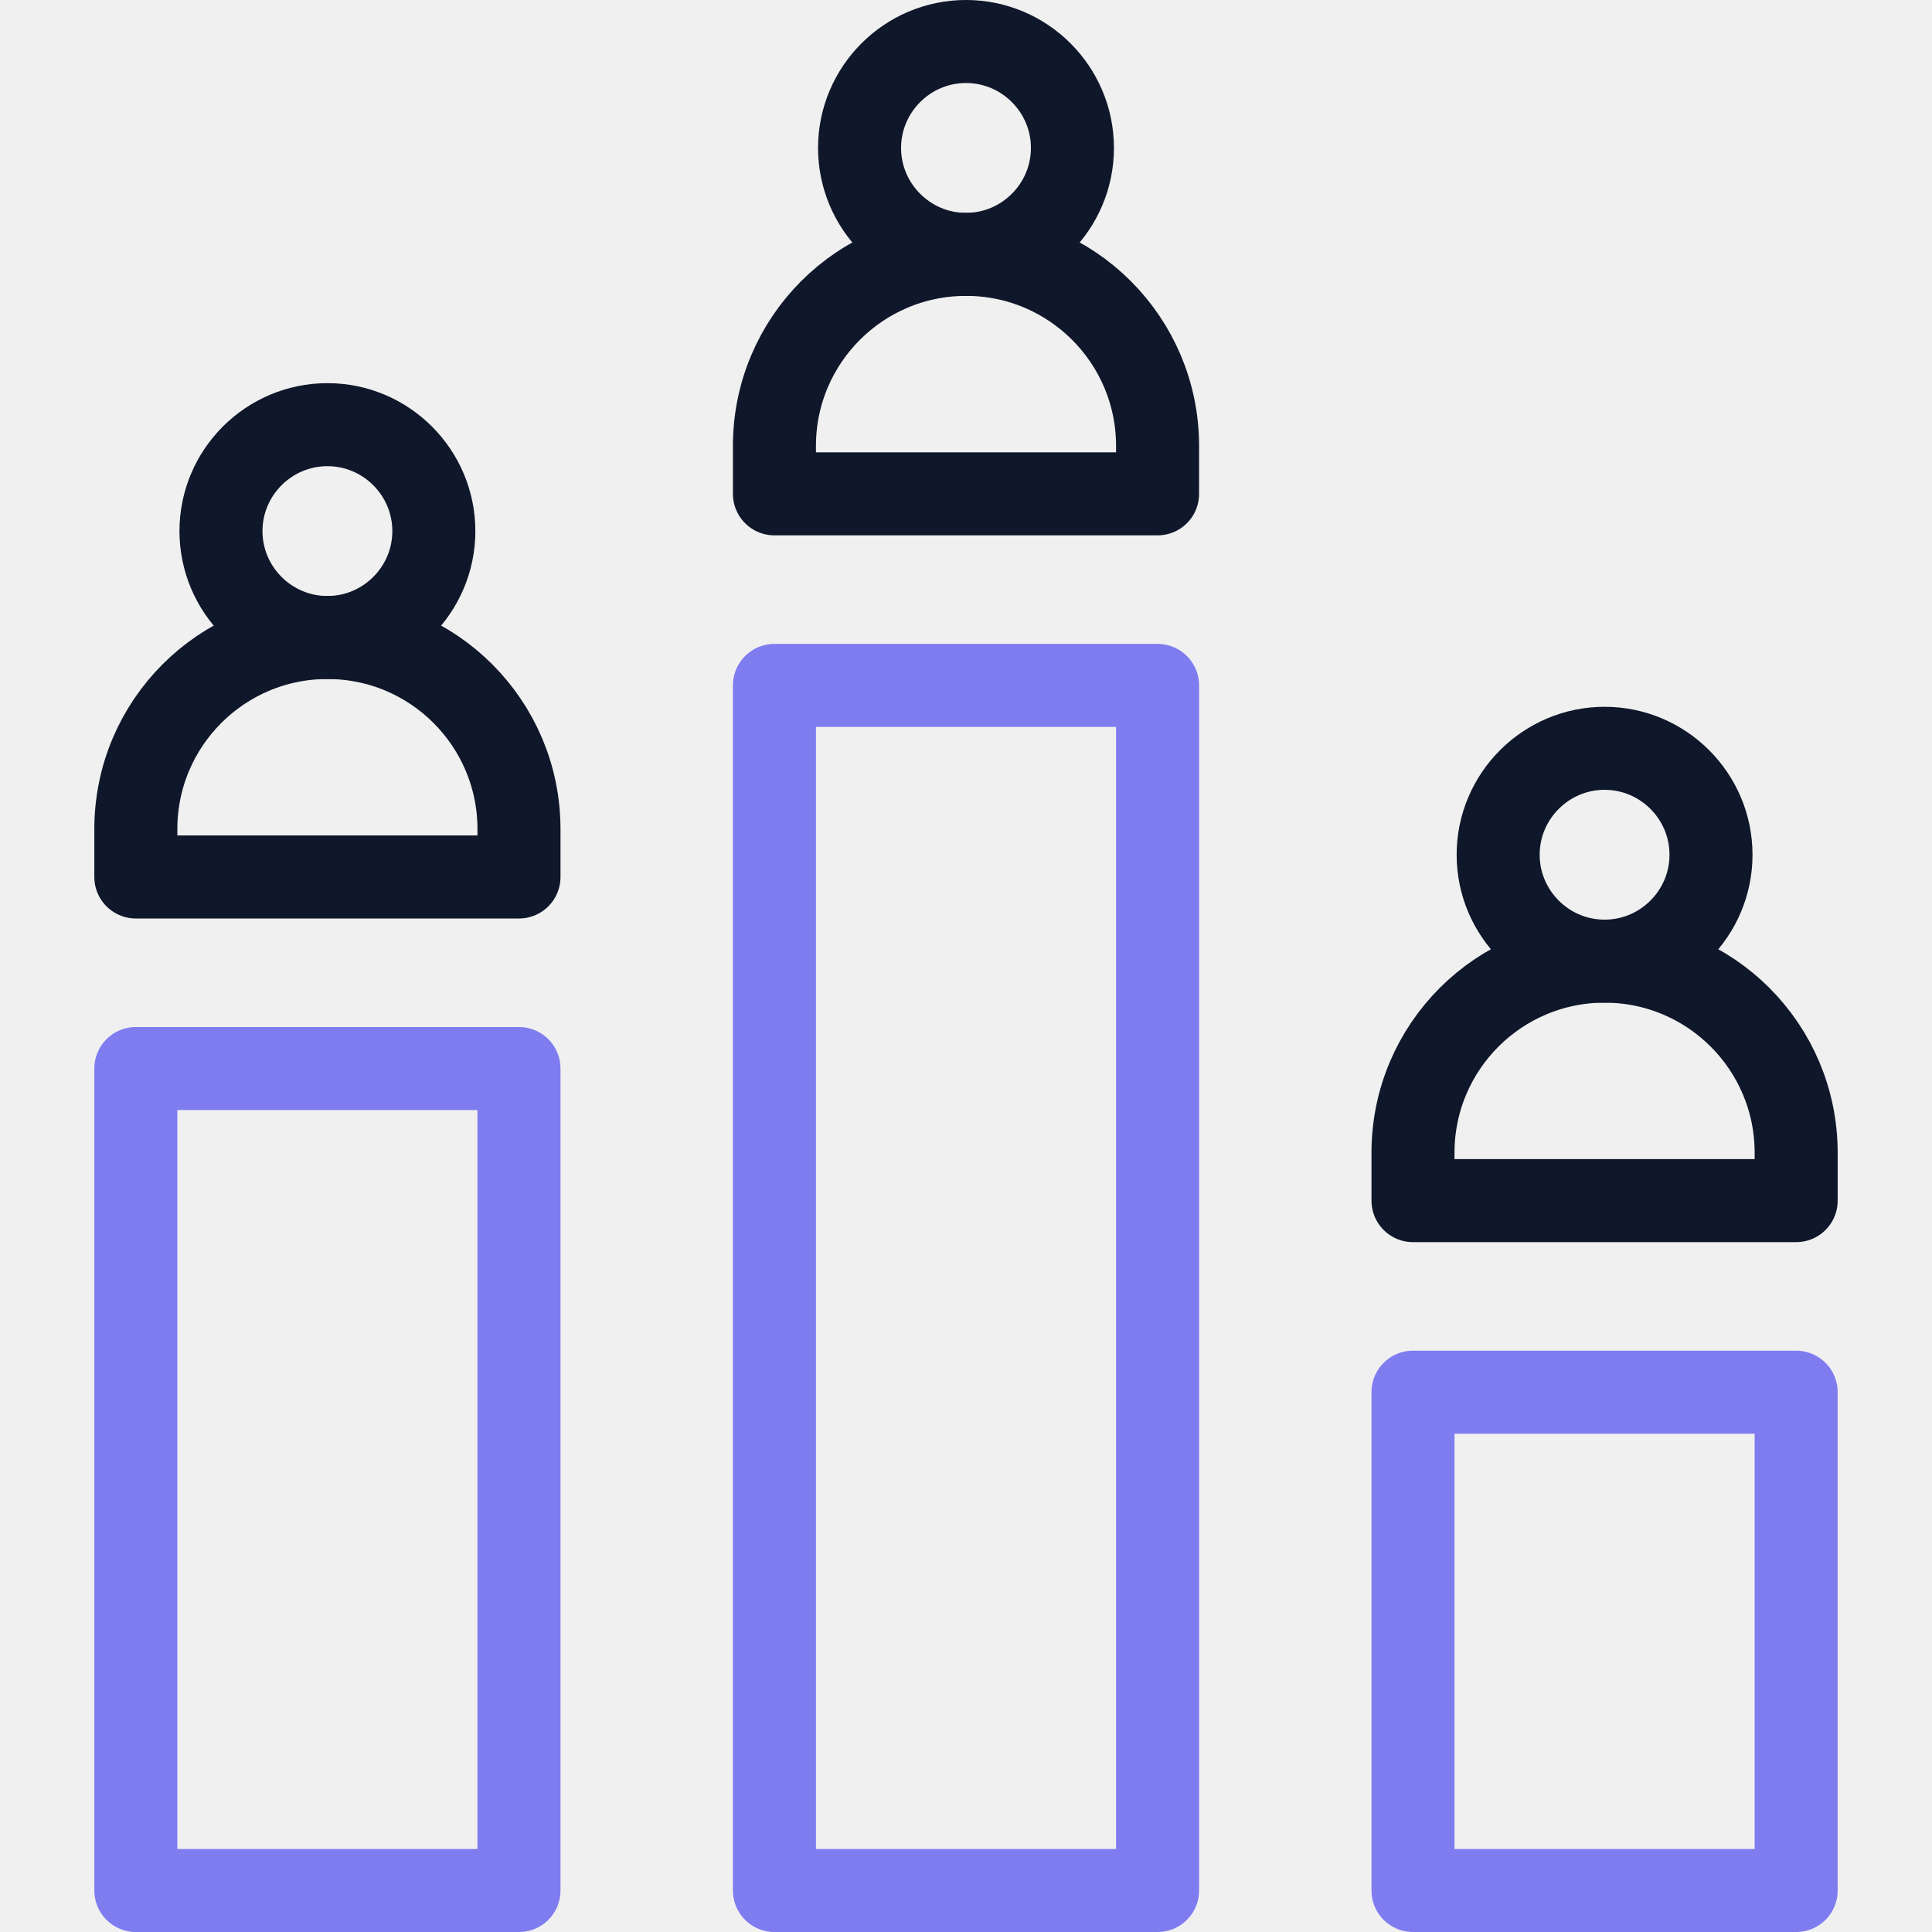
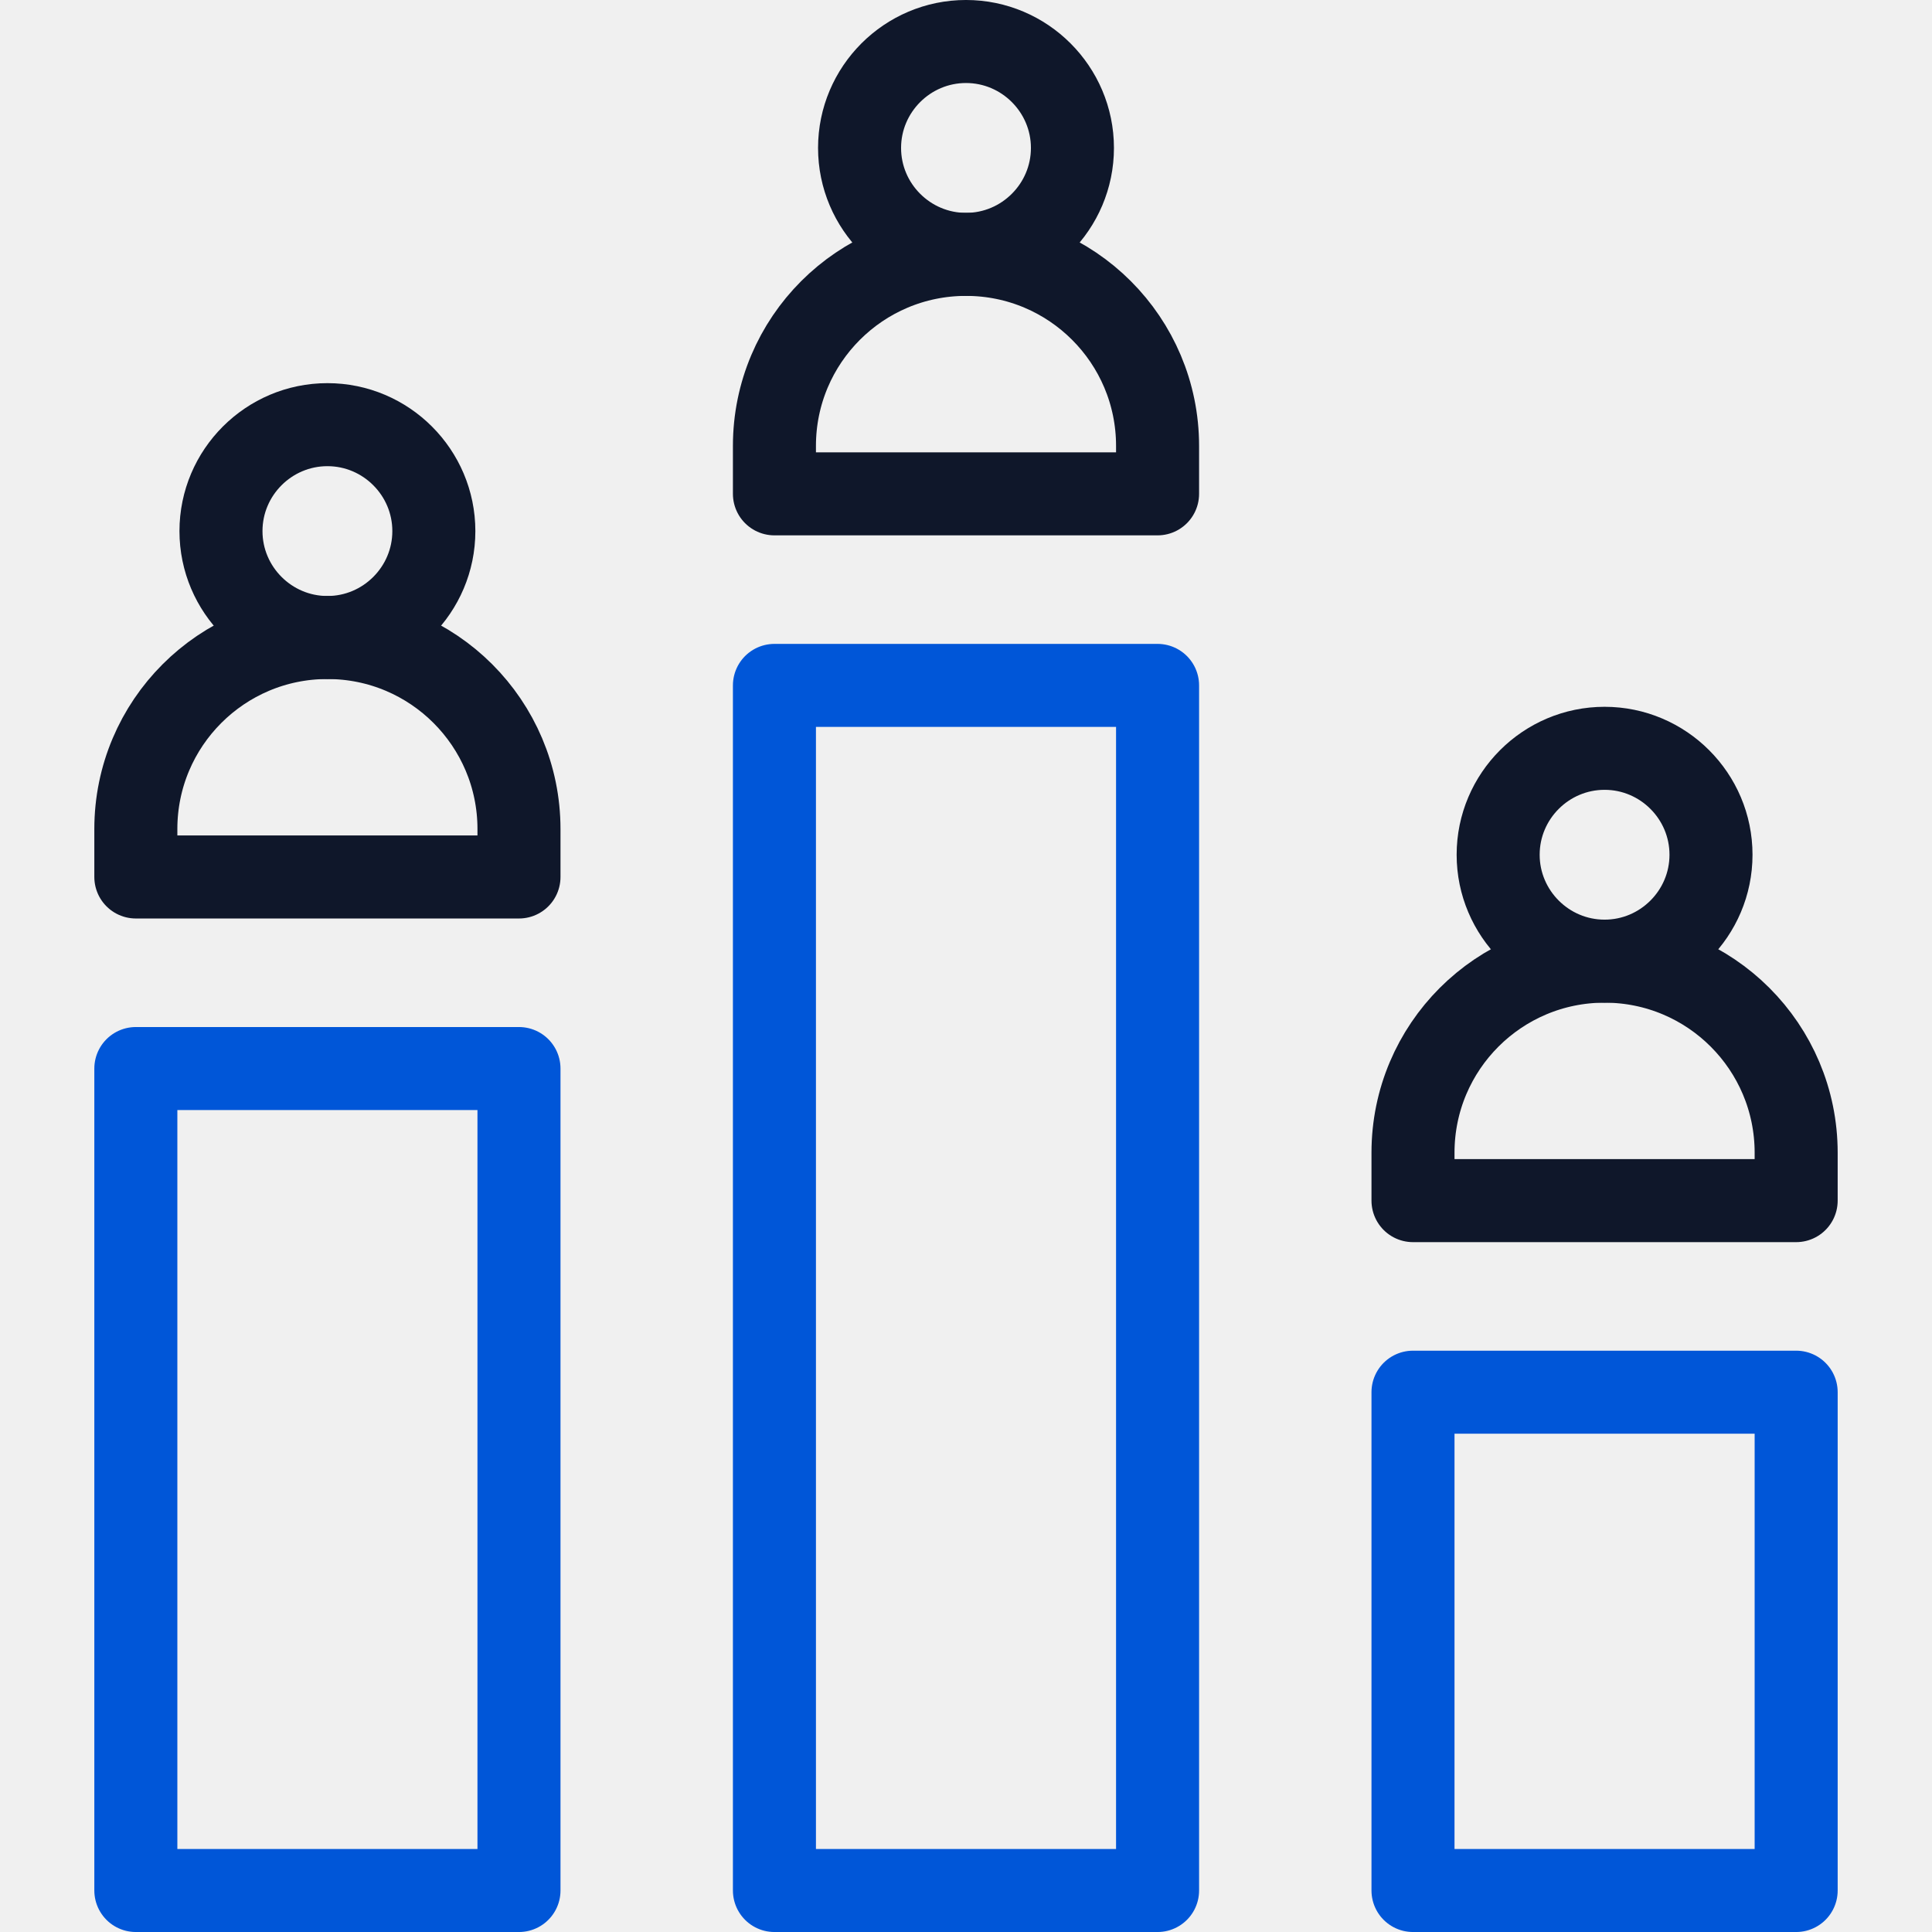
<svg xmlns="http://www.w3.org/2000/svg" width="77" height="77" viewBox="0 0 77 77" fill="none">
  <g clip-path="url(#clip0_448_5946)">
    <path fill-rule="evenodd" clip-rule="evenodd" d="M38.5 10.138C40.836 10.138 42.742 8.232 42.742 5.896C42.742 3.56 40.836 1.654 38.5 1.654C36.164 1.654 34.258 3.56 34.258 5.896C34.258 8.232 36.164 10.138 38.5 10.138Z" stroke="#0F172A" stroke-width="3.309" stroke-miterlimit="22.926" stroke-linecap="round" stroke-linejoin="round" />
    <path fill-rule="evenodd" clip-rule="evenodd" d="M46.135 17.773C46.135 13.556 42.717 10.138 38.5 10.138C34.283 10.138 30.865 13.556 30.865 17.773V19.682H46.135V17.773Z" stroke="#0F172A" stroke-width="3.309" stroke-miterlimit="22.926" stroke-linecap="round" stroke-linejoin="round" />
    <path fill-rule="evenodd" clip-rule="evenodd" d="M13.049 25.408C15.386 25.408 17.291 23.503 17.291 21.167C17.291 18.83 15.386 16.925 13.049 16.925C10.713 16.925 8.807 18.83 8.807 21.167C8.807 23.503 10.713 25.408 13.049 25.408Z" stroke="#0F172A" stroke-width="3.309" stroke-miterlimit="22.926" stroke-linecap="round" stroke-linejoin="round" />
    <path fill-rule="evenodd" clip-rule="evenodd" d="M20.684 33.043C20.684 28.827 17.266 25.408 13.049 25.408C8.832 25.408 5.414 28.827 5.414 33.043V34.952H20.684V33.043Z" stroke="#0F172A" stroke-width="3.309" stroke-miterlimit="22.926" stroke-linecap="round" stroke-linejoin="round" />
    <path fill-rule="evenodd" clip-rule="evenodd" d="M63.951 38.307C66.287 38.307 68.192 36.402 68.192 34.066C68.192 31.729 66.287 29.824 63.951 29.824C61.614 29.824 59.709 31.729 59.709 34.066C59.709 36.402 61.614 38.307 63.951 38.307Z" stroke="#0F172A" stroke-width="3.309" stroke-miterlimit="22.926" stroke-linecap="round" stroke-linejoin="round" />
    <path fill-rule="evenodd" clip-rule="evenodd" d="M56.315 45.942C56.315 41.725 59.734 38.307 63.951 38.307C68.167 38.307 71.586 41.725 71.586 45.942V47.851H56.315V45.942Z" stroke="#0F172A" stroke-width="3.309" stroke-miterlimit="22.926" stroke-linecap="round" stroke-linejoin="round" />
-     <path d="M71.586 55.486H56.315V75.346H71.586V55.486Z" stroke="#7F7CF0" stroke-width="3.309" stroke-miterlimit="2.613" stroke-linecap="round" stroke-linejoin="round" />
-     <path d="M20.684 42.587H5.414V75.346H20.684V42.587Z" stroke="#7F7CF0" stroke-width="3.309" stroke-miterlimit="2.613" stroke-linecap="round" stroke-linejoin="round" />
-     <path d="M46.135 27.317H30.865V75.346H46.135V27.317Z" stroke="#7F7CF0" stroke-width="3.309" stroke-miterlimit="2.613" stroke-linecap="round" stroke-linejoin="round" />
+     <path d="M71.586 55.486H56.315V75.346H71.586V55.486Z" stroke="#0056D8" stroke-width="3.309" stroke-miterlimit="2.613" stroke-linecap="round" stroke-linejoin="round" />
+     <path d="M20.684 42.587H5.414V75.346H20.684V42.587Z" stroke="#0056D8" stroke-width="3.309" stroke-miterlimit="2.613" stroke-linecap="round" stroke-linejoin="round" />
+     <path d="M46.135 27.317H30.865V75.346H46.135V27.317Z" stroke="#0056D8" stroke-width="3.309" stroke-miterlimit="2.613" stroke-linecap="round" stroke-linejoin="round" />
  </g>
  <defs>
    <clipPath id="clip0_448_5946">
      <rect width="77" height="77" fill="white" />
    </clipPath>
  </defs>
</svg>
